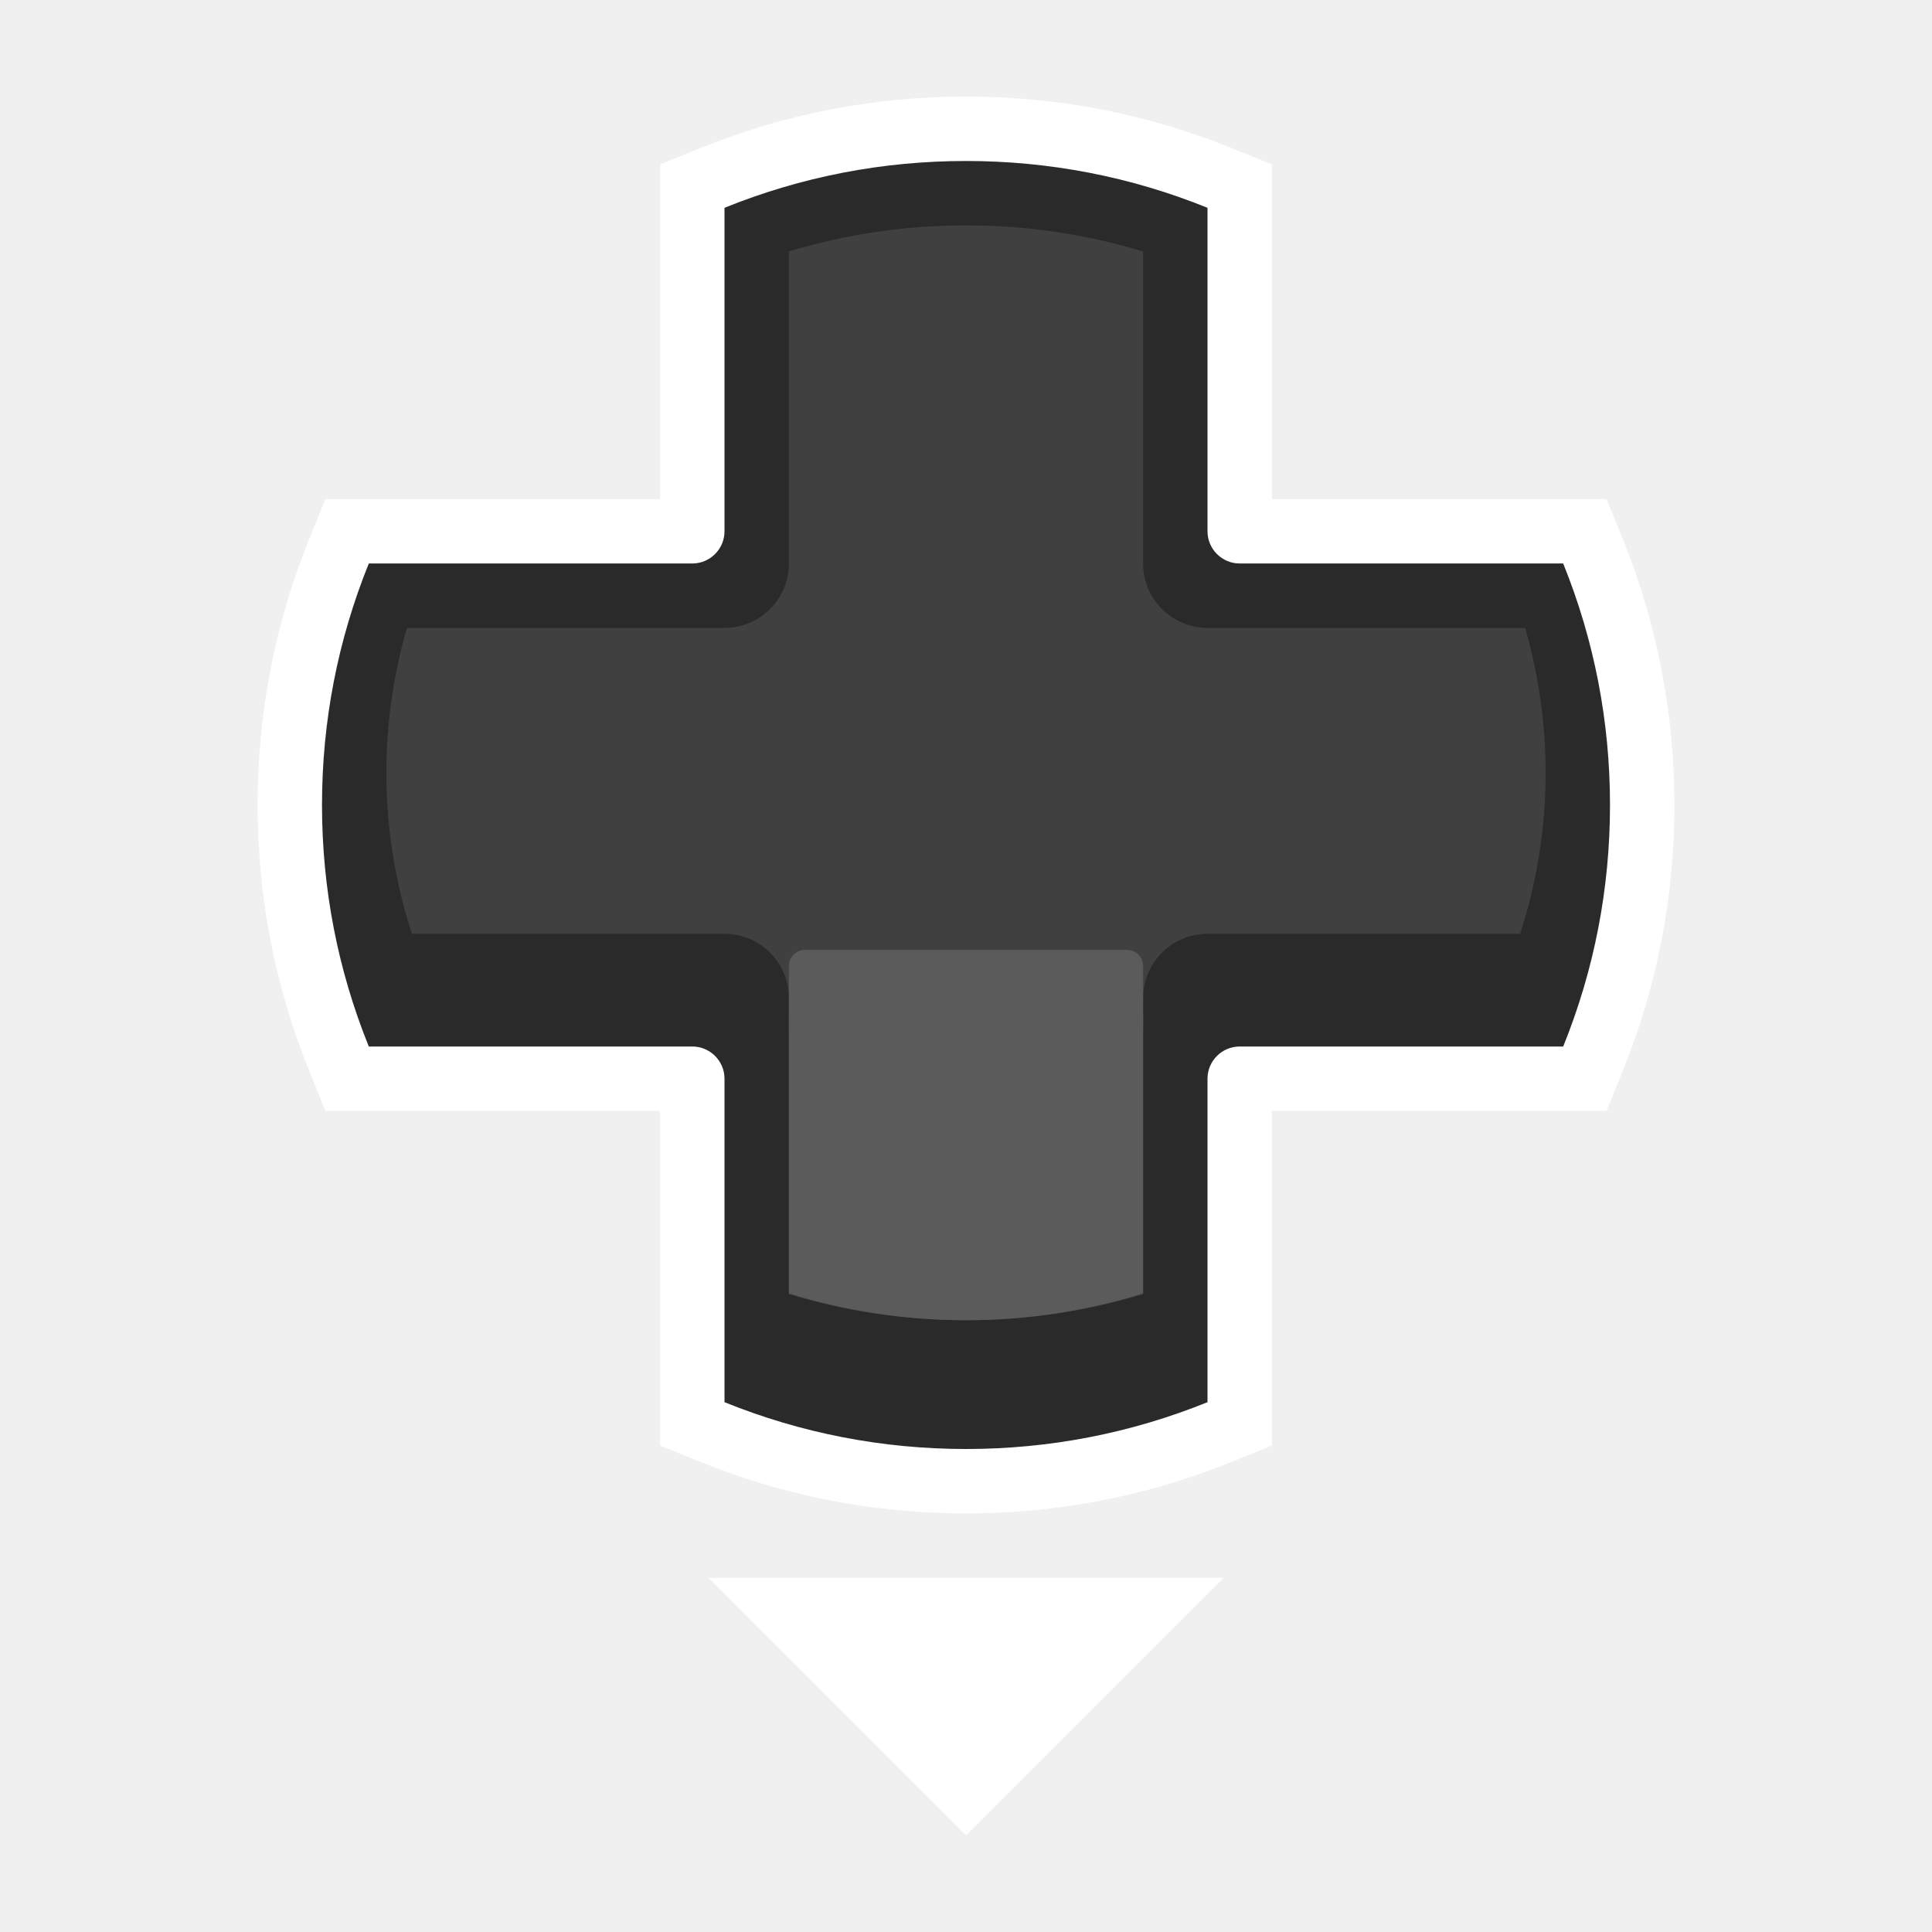
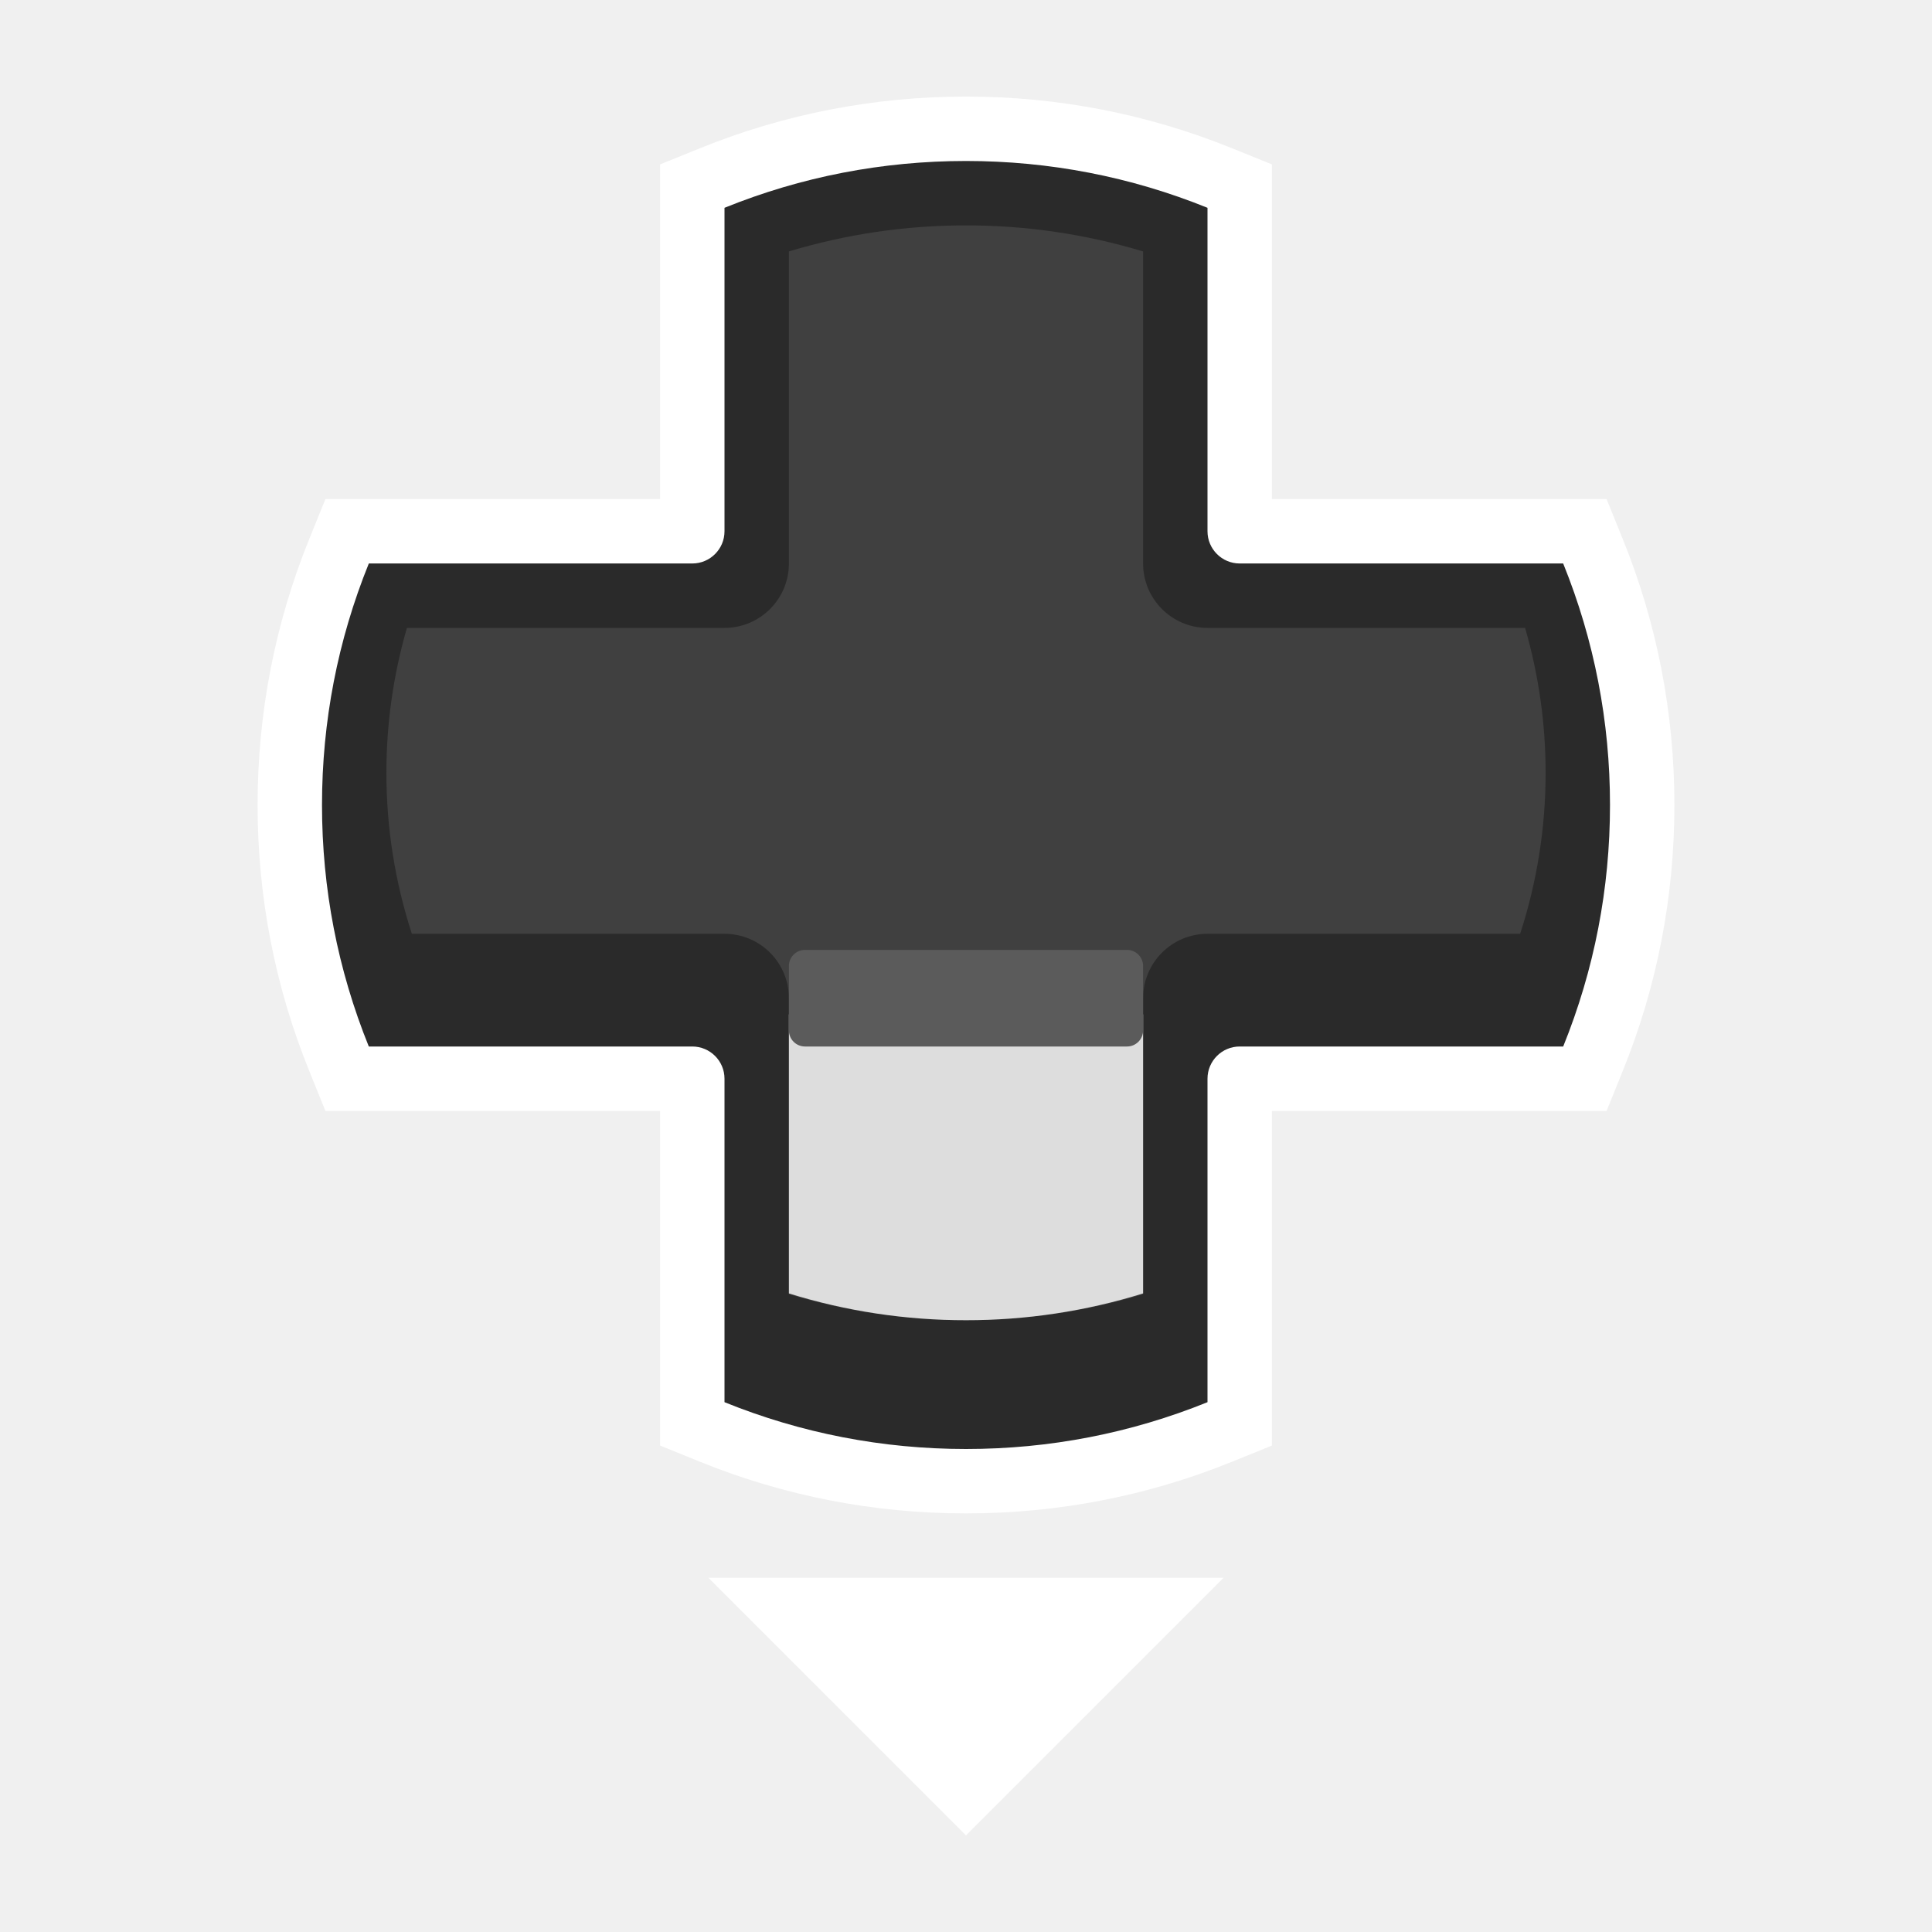
<svg xmlns="http://www.w3.org/2000/svg" width="120" height="120" viewBox="0 0 120 120">
  <defs>
    <clipPath id="clip-button_xboxone_dpad_dark_3">
      <rect width="120" height="120" />
    </clipPath>
  </defs>
  <g id="button_xboxone_dpad_dark_3" clip-path="url(#clip-button_xboxone_dpad_dark_3)">
    <g id="Subtraction_43" data-name="Subtraction 43" transform="translate(3972 1005)" fill="#2a2a2a">
      <path d="M -3912 -913 C -3917.446 -913 -3922.745 -914.028 -3927.75 -916.054 L -3929 -916.56 L -3929 -917.908 L -3929 -937.999 C -3929.001 -938 -3929.002 -938.001 -3929.003 -938.002 L -3949.093 -938 L -3950.441 -938 L -3950.946 -939.25 C -3952.973 -944.256 -3954 -949.555 -3954 -955 C -3954 -960.446 -3952.973 -965.745 -3950.946 -970.751 L -3950.44 -972.001 L -3949.092 -972.001 L -3929 -972.001 C -3929 -972.001 -3929 -972.001 -3929 -972.002 L -3929 -992.093 L -3929 -993.441 L -3927.75 -993.947 C -3922.745 -995.973 -3917.446 -997.001 -3912 -997.001 C -3906.555 -997.001 -3901.256 -995.973 -3896.249 -993.947 L -3895 -993.441 L -3895 -992.093 L -3895 -972.001 C -3895 -972.001 -3895 -972.001 -3895 -972.001 C -3895 -972.001 -3894.999 -972.001 -3894.999 -972.001 L -3874.908 -972.001 L -3873.56 -972.001 L -3873.054 -970.751 C -3871.027 -965.745 -3870 -960.445 -3870 -955 C -3870 -949.555 -3871.027 -944.256 -3873.054 -939.25 L -3873.559 -938 L -3874.907 -938 L -3894.999 -938 C -3895 -938 -3895.001 -937.998 -3895.001 -937.998 L -3895 -917.908 L -3895 -916.56 L -3896.249 -916.054 C -3901.256 -914.028 -3906.555 -913 -3912 -913 Z" stroke="none" />
      <path d="M -3912 -915 C -3906.814 -915 -3901.768 -915.978 -3897 -917.908 L -3897 -938.001 C -3897 -939.103 -3896.103 -940 -3895 -940 L -3874.907 -940 C -3872.978 -944.767 -3872 -949.813 -3872 -955 C -3872 -960.186 -3872.978 -965.233 -3874.908 -970.001 L -3895 -970.001 C -3896.103 -970.001 -3897 -970.898 -3897 -972 L -3897 -992.093 C -3901.767 -994.022 -3906.814 -995.001 -3912 -995.001 C -3917.187 -995.001 -3922.233 -994.023 -3927 -992.093 L -3927 -972 C -3927 -970.898 -3927.897 -970.001 -3929 -970.001 L -3949.092 -970.001 C -3951.022 -965.234 -3952 -960.187 -3952 -955 C -3952 -949.814 -3951.022 -944.768 -3949.093 -940 L -3929 -940 C -3927.897 -940 -3927 -939.103 -3927 -938.001 L -3927 -917.908 C -3922.234 -915.979 -3917.187 -915 -3912 -915 M -3912 -911 C -3917.704 -911 -3923.256 -912.077 -3928.501 -914.2 L -3931 -915.212 L -3931 -917.908 L -3931 -936 L -3949.093 -936 L -3951.789 -936 L -3952.8 -938.5 C -3954.923 -943.745 -3956 -949.296 -3956 -955 C -3956 -960.704 -3954.923 -966.256 -3952.8 -971.502 L -3951.788 -974.001 L -3949.092 -974.001 L -3931 -974.001 L -3931 -992.093 L -3931 -994.789 L -3928.501 -995.801 C -3923.256 -997.924 -3917.704 -999.001 -3912 -999.001 C -3906.297 -999.001 -3900.745 -997.924 -3895.499 -995.8 L -3893 -994.789 L -3893 -992.093 L -3893 -974.001 L -3874.908 -974.001 L -3872.212 -974.001 L -3871.2 -971.502 C -3869.076 -966.256 -3868 -960.704 -3868 -955 C -3868 -949.297 -3869.076 -943.745 -3871.2 -938.5 L -3872.211 -936 L -3874.907 -936 L -3893 -936 L -3893 -917.908 L -3893 -915.212 L -3895.499 -914.2 C -3900.745 -912.077 -3906.297 -911 -3912 -911 Z" stroke="none" fill="#fff" />
    </g>
    <path id="Subtraction_45" data-name="Subtraction 45" d="M-3912-923a35.984,35.984,0,0,1-11-1.711V-944a4,4,0,0,0-4-4h-19.289A35.98,35.98,0,0,1-3948-959a35.987,35.987,0,0,1,1.712-11H-3927a4,4,0,0,0,4-4v-19.289A35.983,35.983,0,0,1-3912-995a35.99,35.99,0,0,1,11,1.712V-974a4,4,0,0,0,4,4h19.289A35.988,35.988,0,0,1-3876-959a35.993,35.993,0,0,1-1.712,11H-3897a4,4,0,0,0-4,4v19.288A35.988,35.988,0,0,1-3912-923Z" transform="translate(3972 1009)" fill="#2a2a2a" />
    <path id="Subtraction_46" data-name="Subtraction 46" d="M-3912-927a37.932,37.932,0,0,1-11-1.616V-947a4,4,0,0,0-4-4h-19.418A32.272,32.272,0,0,1-3948-961a32.31,32.31,0,0,1,1.275-9H-3927a4,4,0,0,0,4-4v-19.384A37.927,37.927,0,0,1-3912-995a37.936,37.936,0,0,1,11,1.617V-974a4,4,0,0,0,4,4h19.726a32.312,32.312,0,0,1,1.275,9,32.278,32.278,0,0,1-1.582,10H-3897a4,4,0,0,0-4,4v18.384A37.934,37.934,0,0,1-3912-927Z" transform="translate(3972 1009)" fill="#404040" />
    <path id="Polygon_6" data-name="Polygon 6" d="M16,0,32,16H0Z" transform="translate(76 114) rotate(180)" fill="#fff" />
-     <path id="Subtraction_48" data-name="Subtraction 48" d="M-4966-996a36.919,36.919,0,0,1-11-1.663V-1015h22v17.336A36.933,36.933,0,0,1-4966-996Z" transform="translate(5026 1078)" fill="#5b5b5b" />
+     <path id="Subtraction_48" data-name="Subtraction 48" d="M-4966-996a36.919,36.919,0,0,1-11-1.663V-1015h22v17.336A36.933,36.933,0,0,1-4966-996Z" transform="translate(5026 1078)" fill="#ddd" />
    <rect id="Rectangle_200" data-name="Rectangle 200" width="22" height="6" rx="1" transform="translate(71 65) rotate(-180)" fill="#5b5b5b" />
  </g>
</svg>
